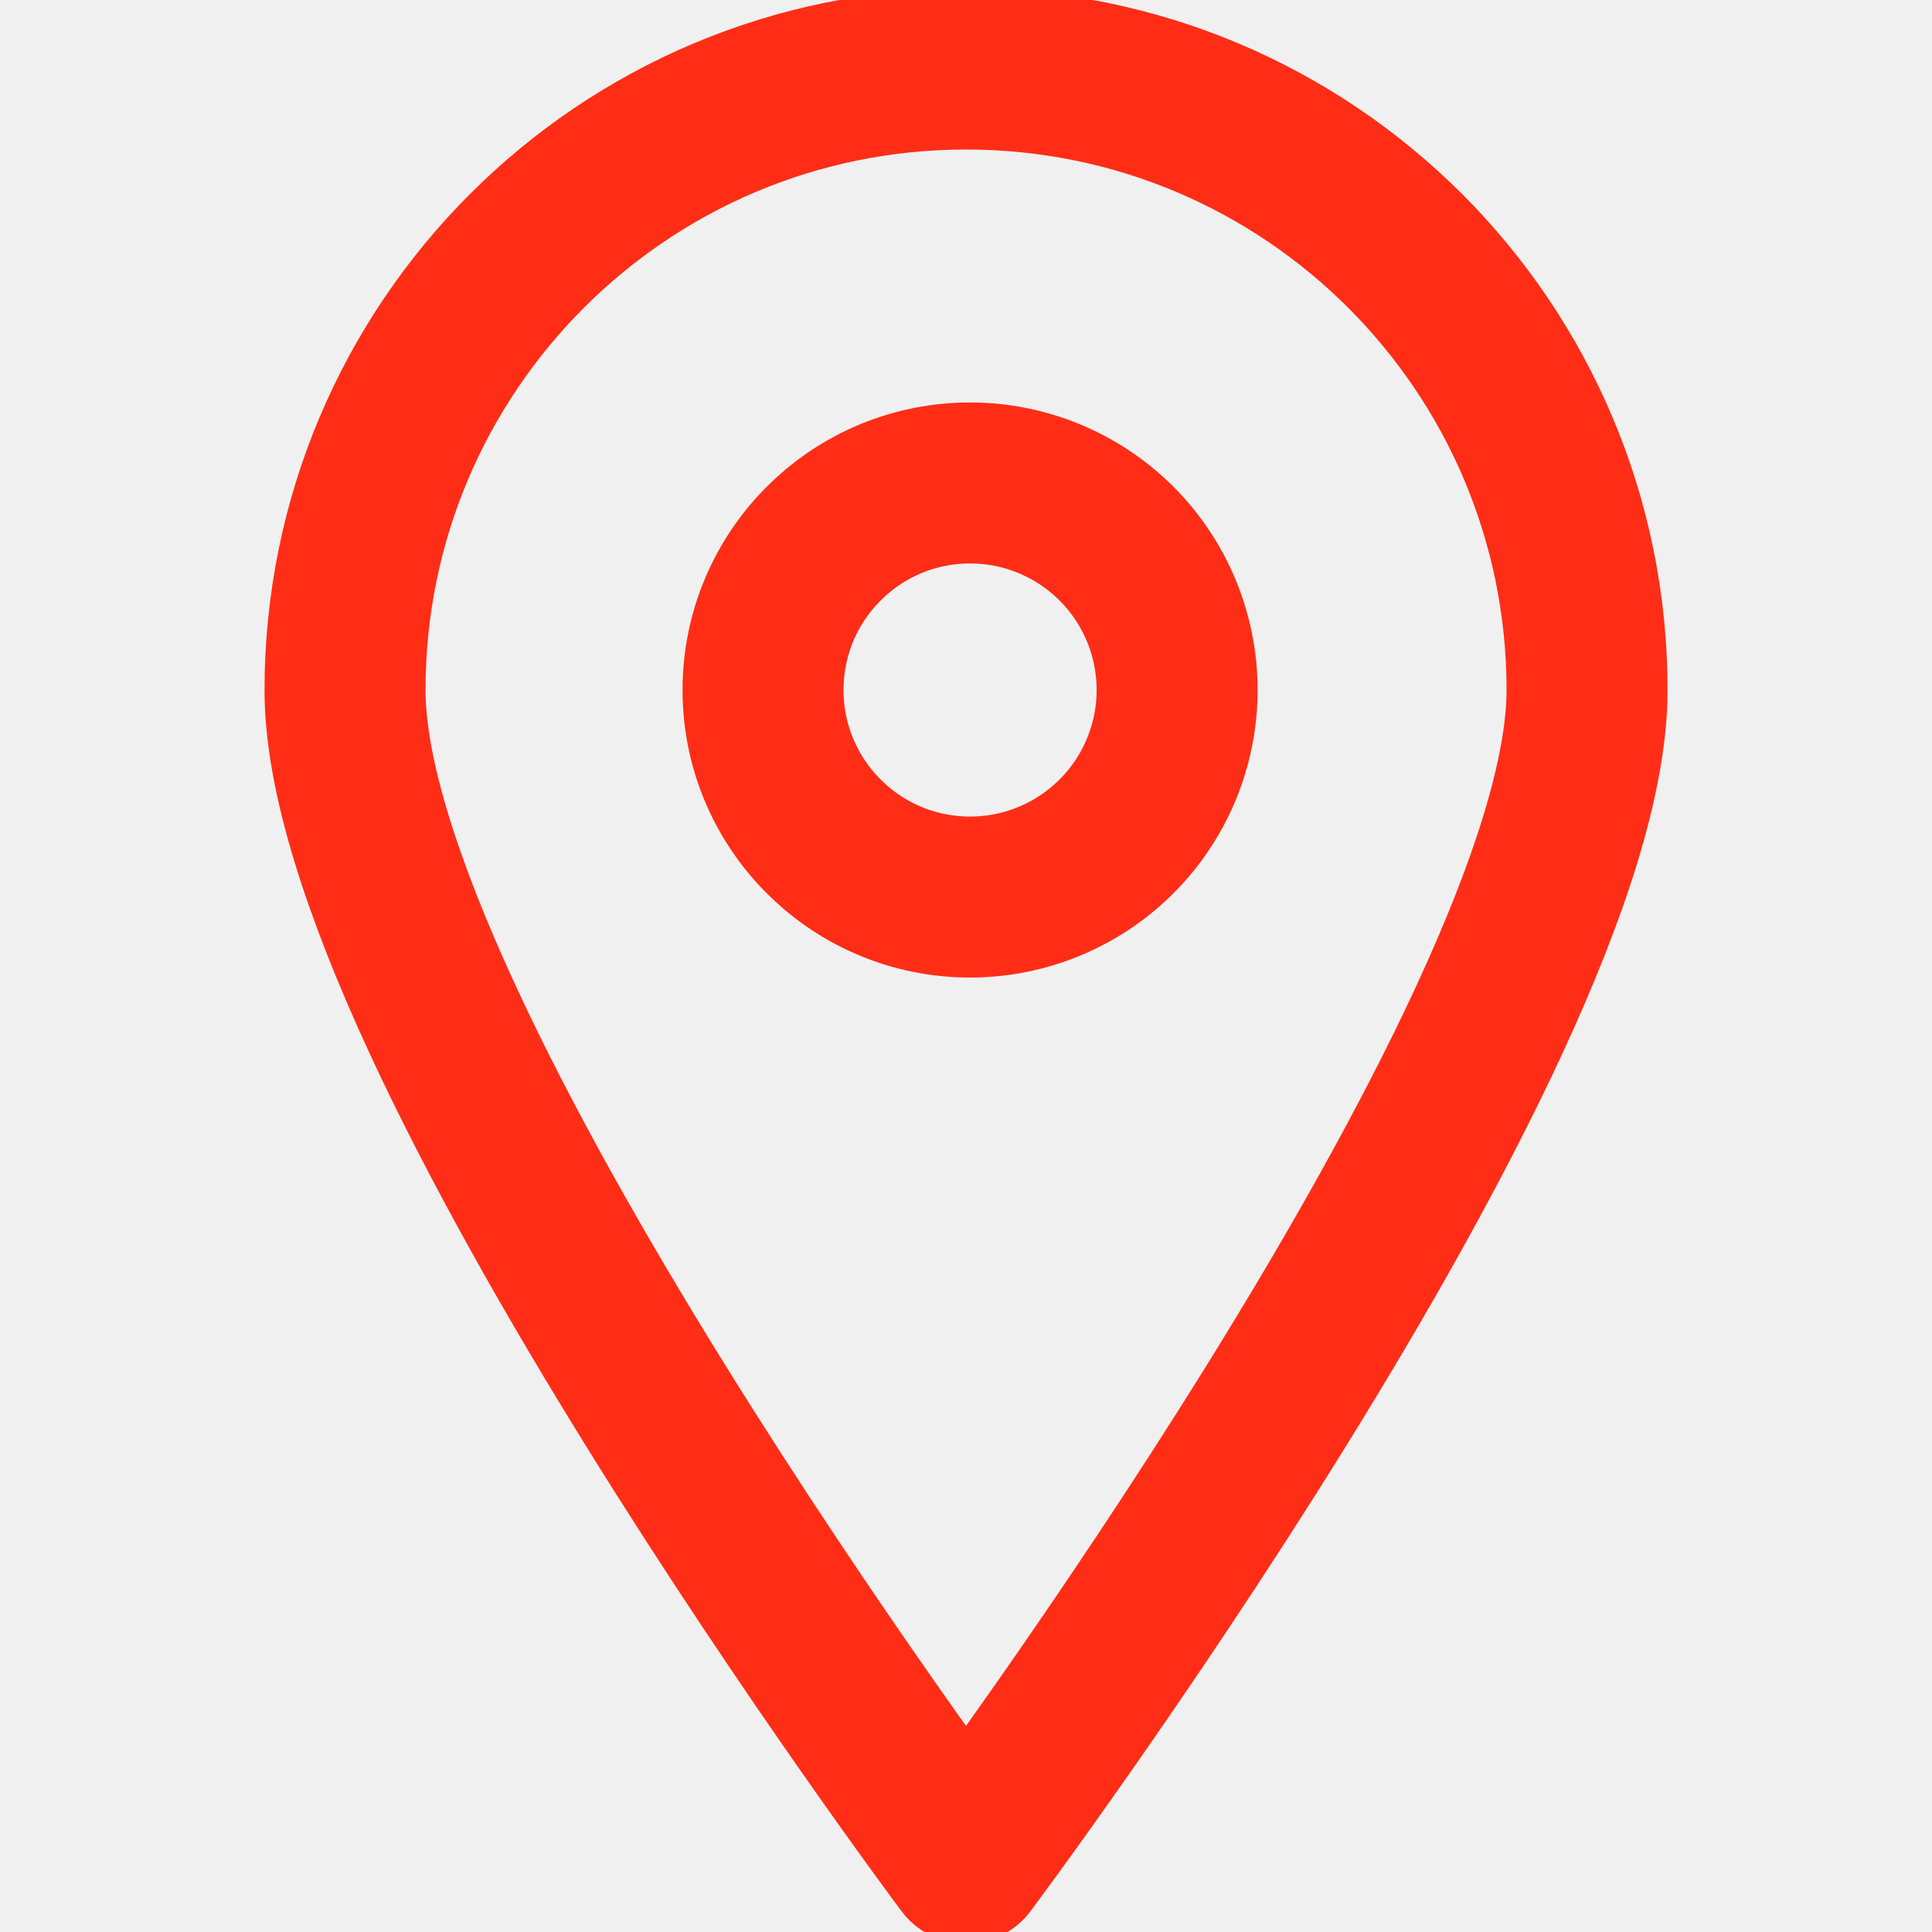
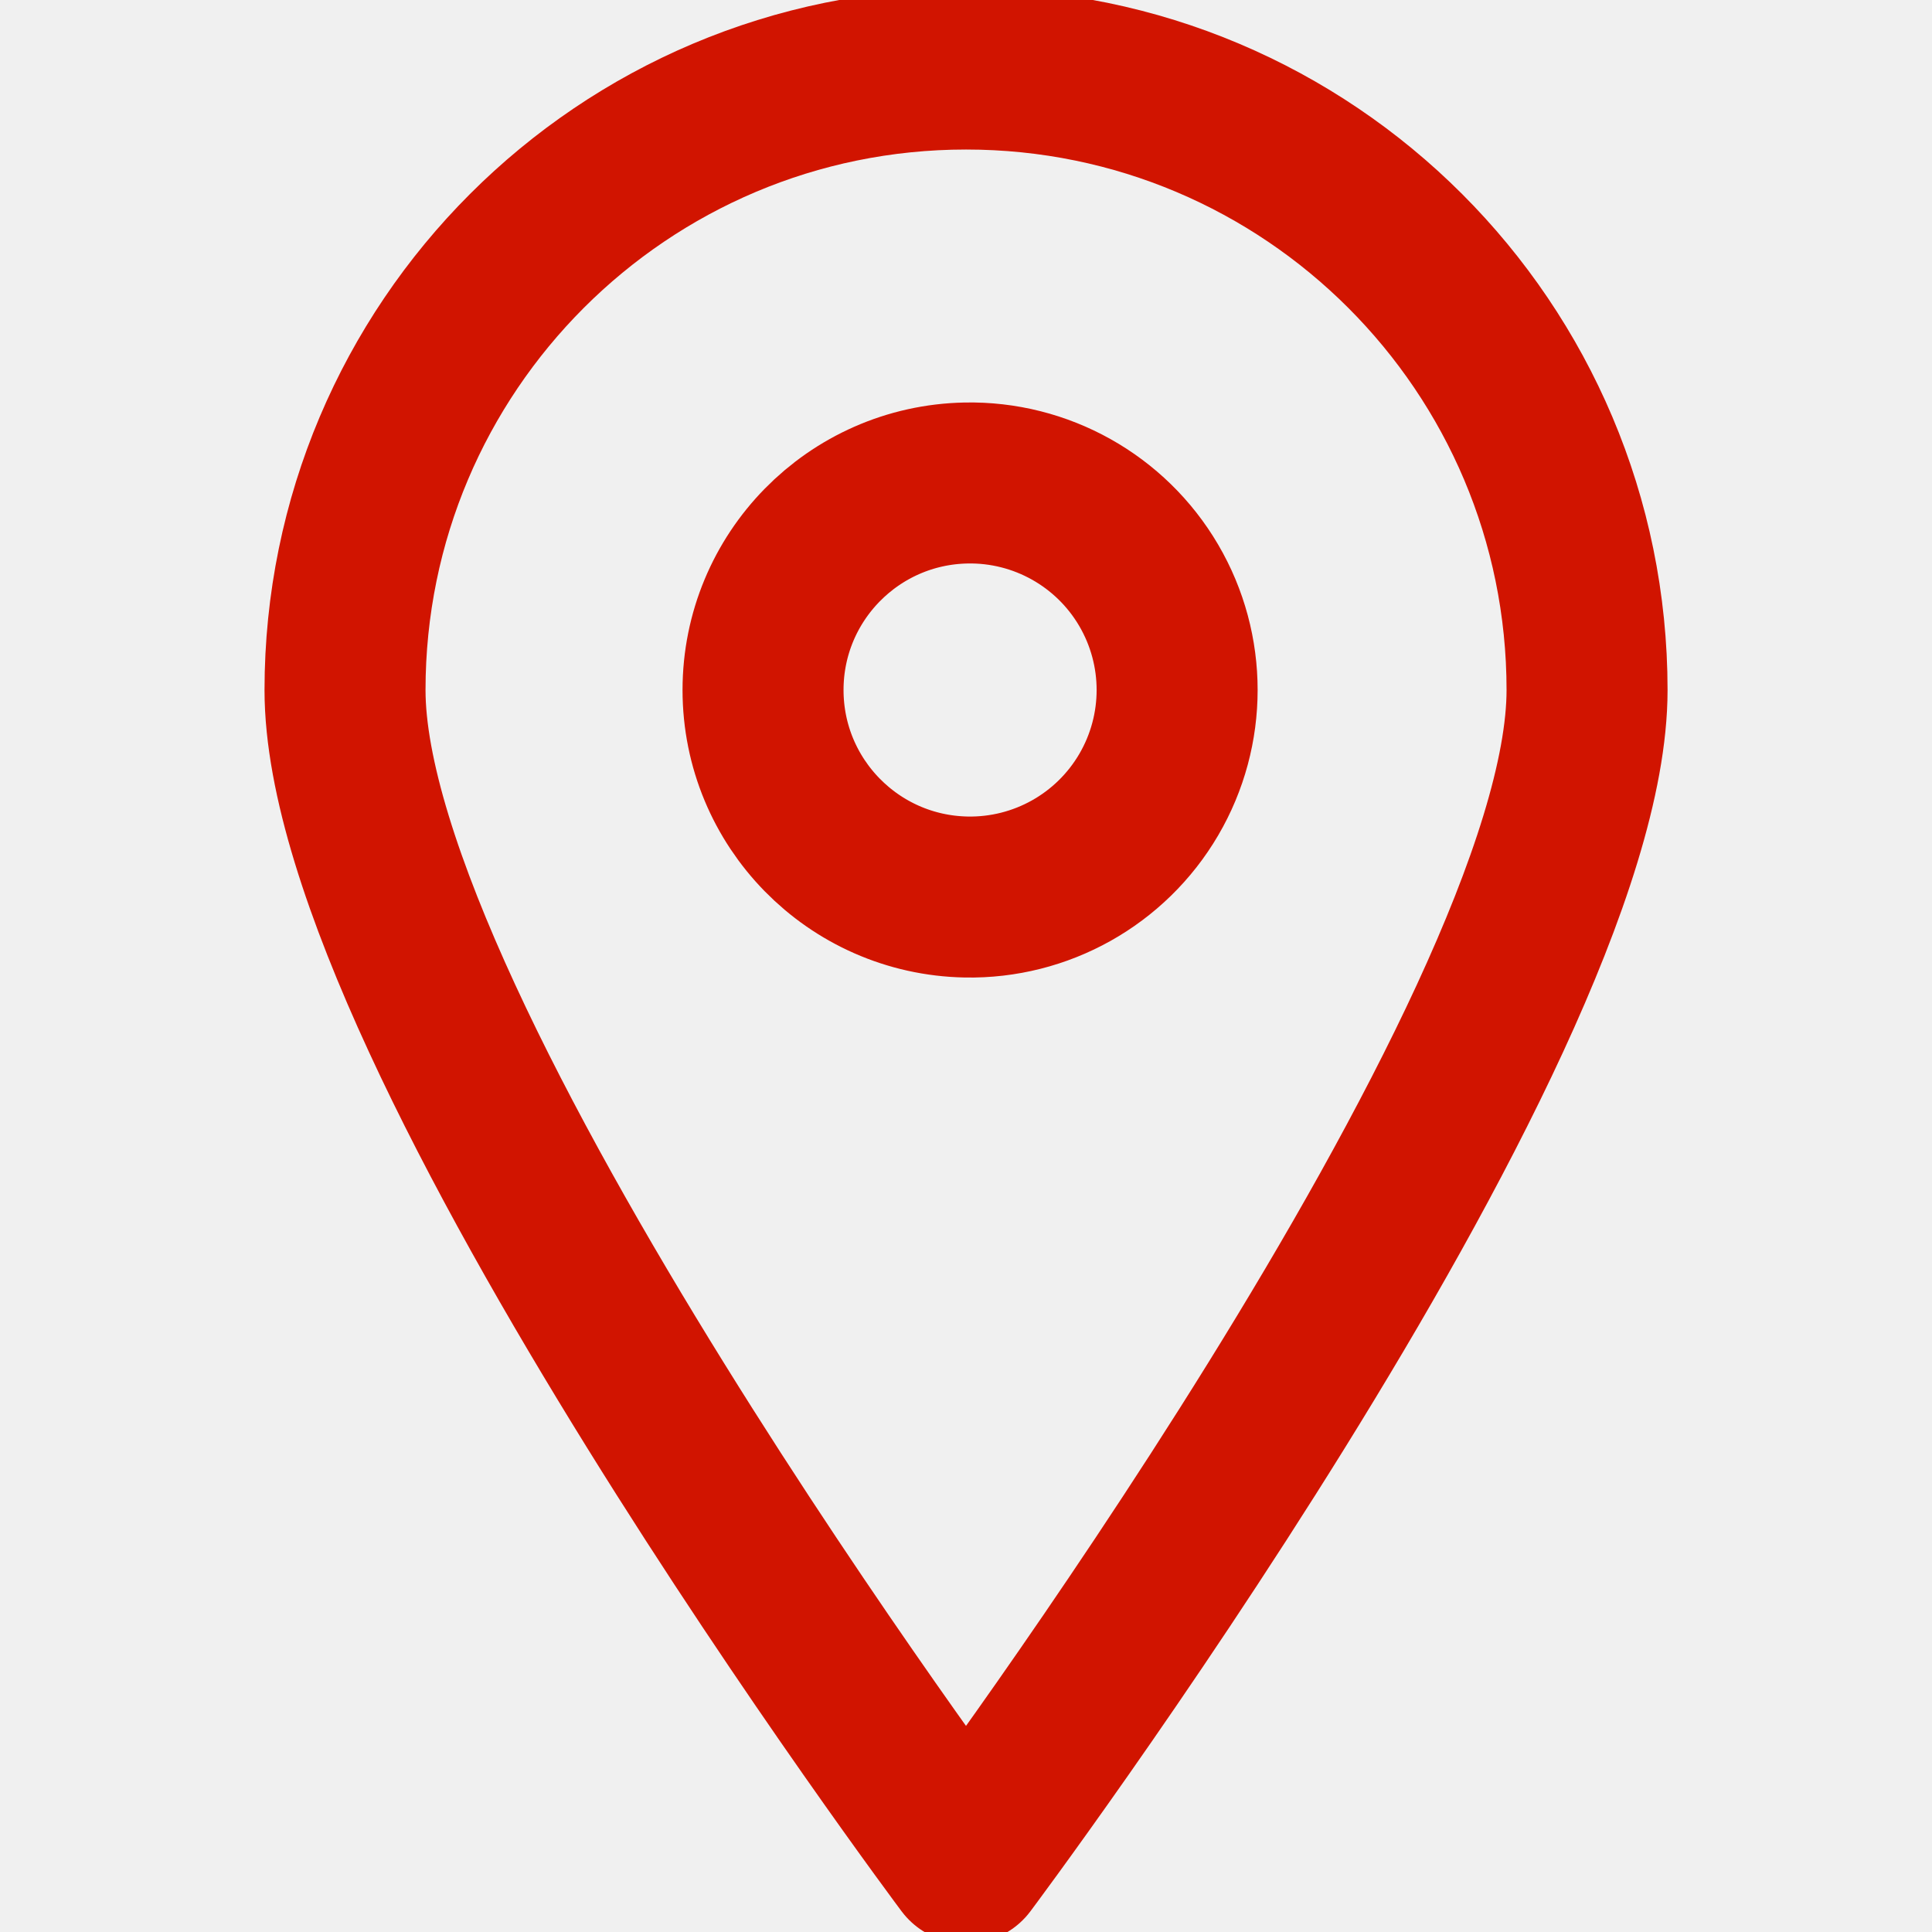
<svg xmlns="http://www.w3.org/2000/svg" width="24" height="24" fill="none" viewBox="0 0 24 24">
-   <g stroke="#ff2d16" stroke-linecap="round" stroke-linejoin="round" stroke-width="2" clip-path="url(#clip0_203_16196)">
+   <g stroke="#d11400" stroke-linecap="round" stroke-linejoin="round" stroke-width="2" clip-path="url(#clip0_203_16196)">
    <path d="M19.715 8.572C19.715 12.84 12 23.143 12 23.143S4.286 12.84 4.286 8.572a7.714 7.714 0 0 1 15.429 0" />
    <path d="M12 11.143A2.572 2.572 0 1 0 12 6a2.572 2.572 0 0 0 0 5.143" />
  </g>
  <defs>
    <clipPath id="clip0_203_16196">
      <path fill="#fff" d="M0 0h24v24H0z" />
    </clipPath>
  </defs>
</svg>
